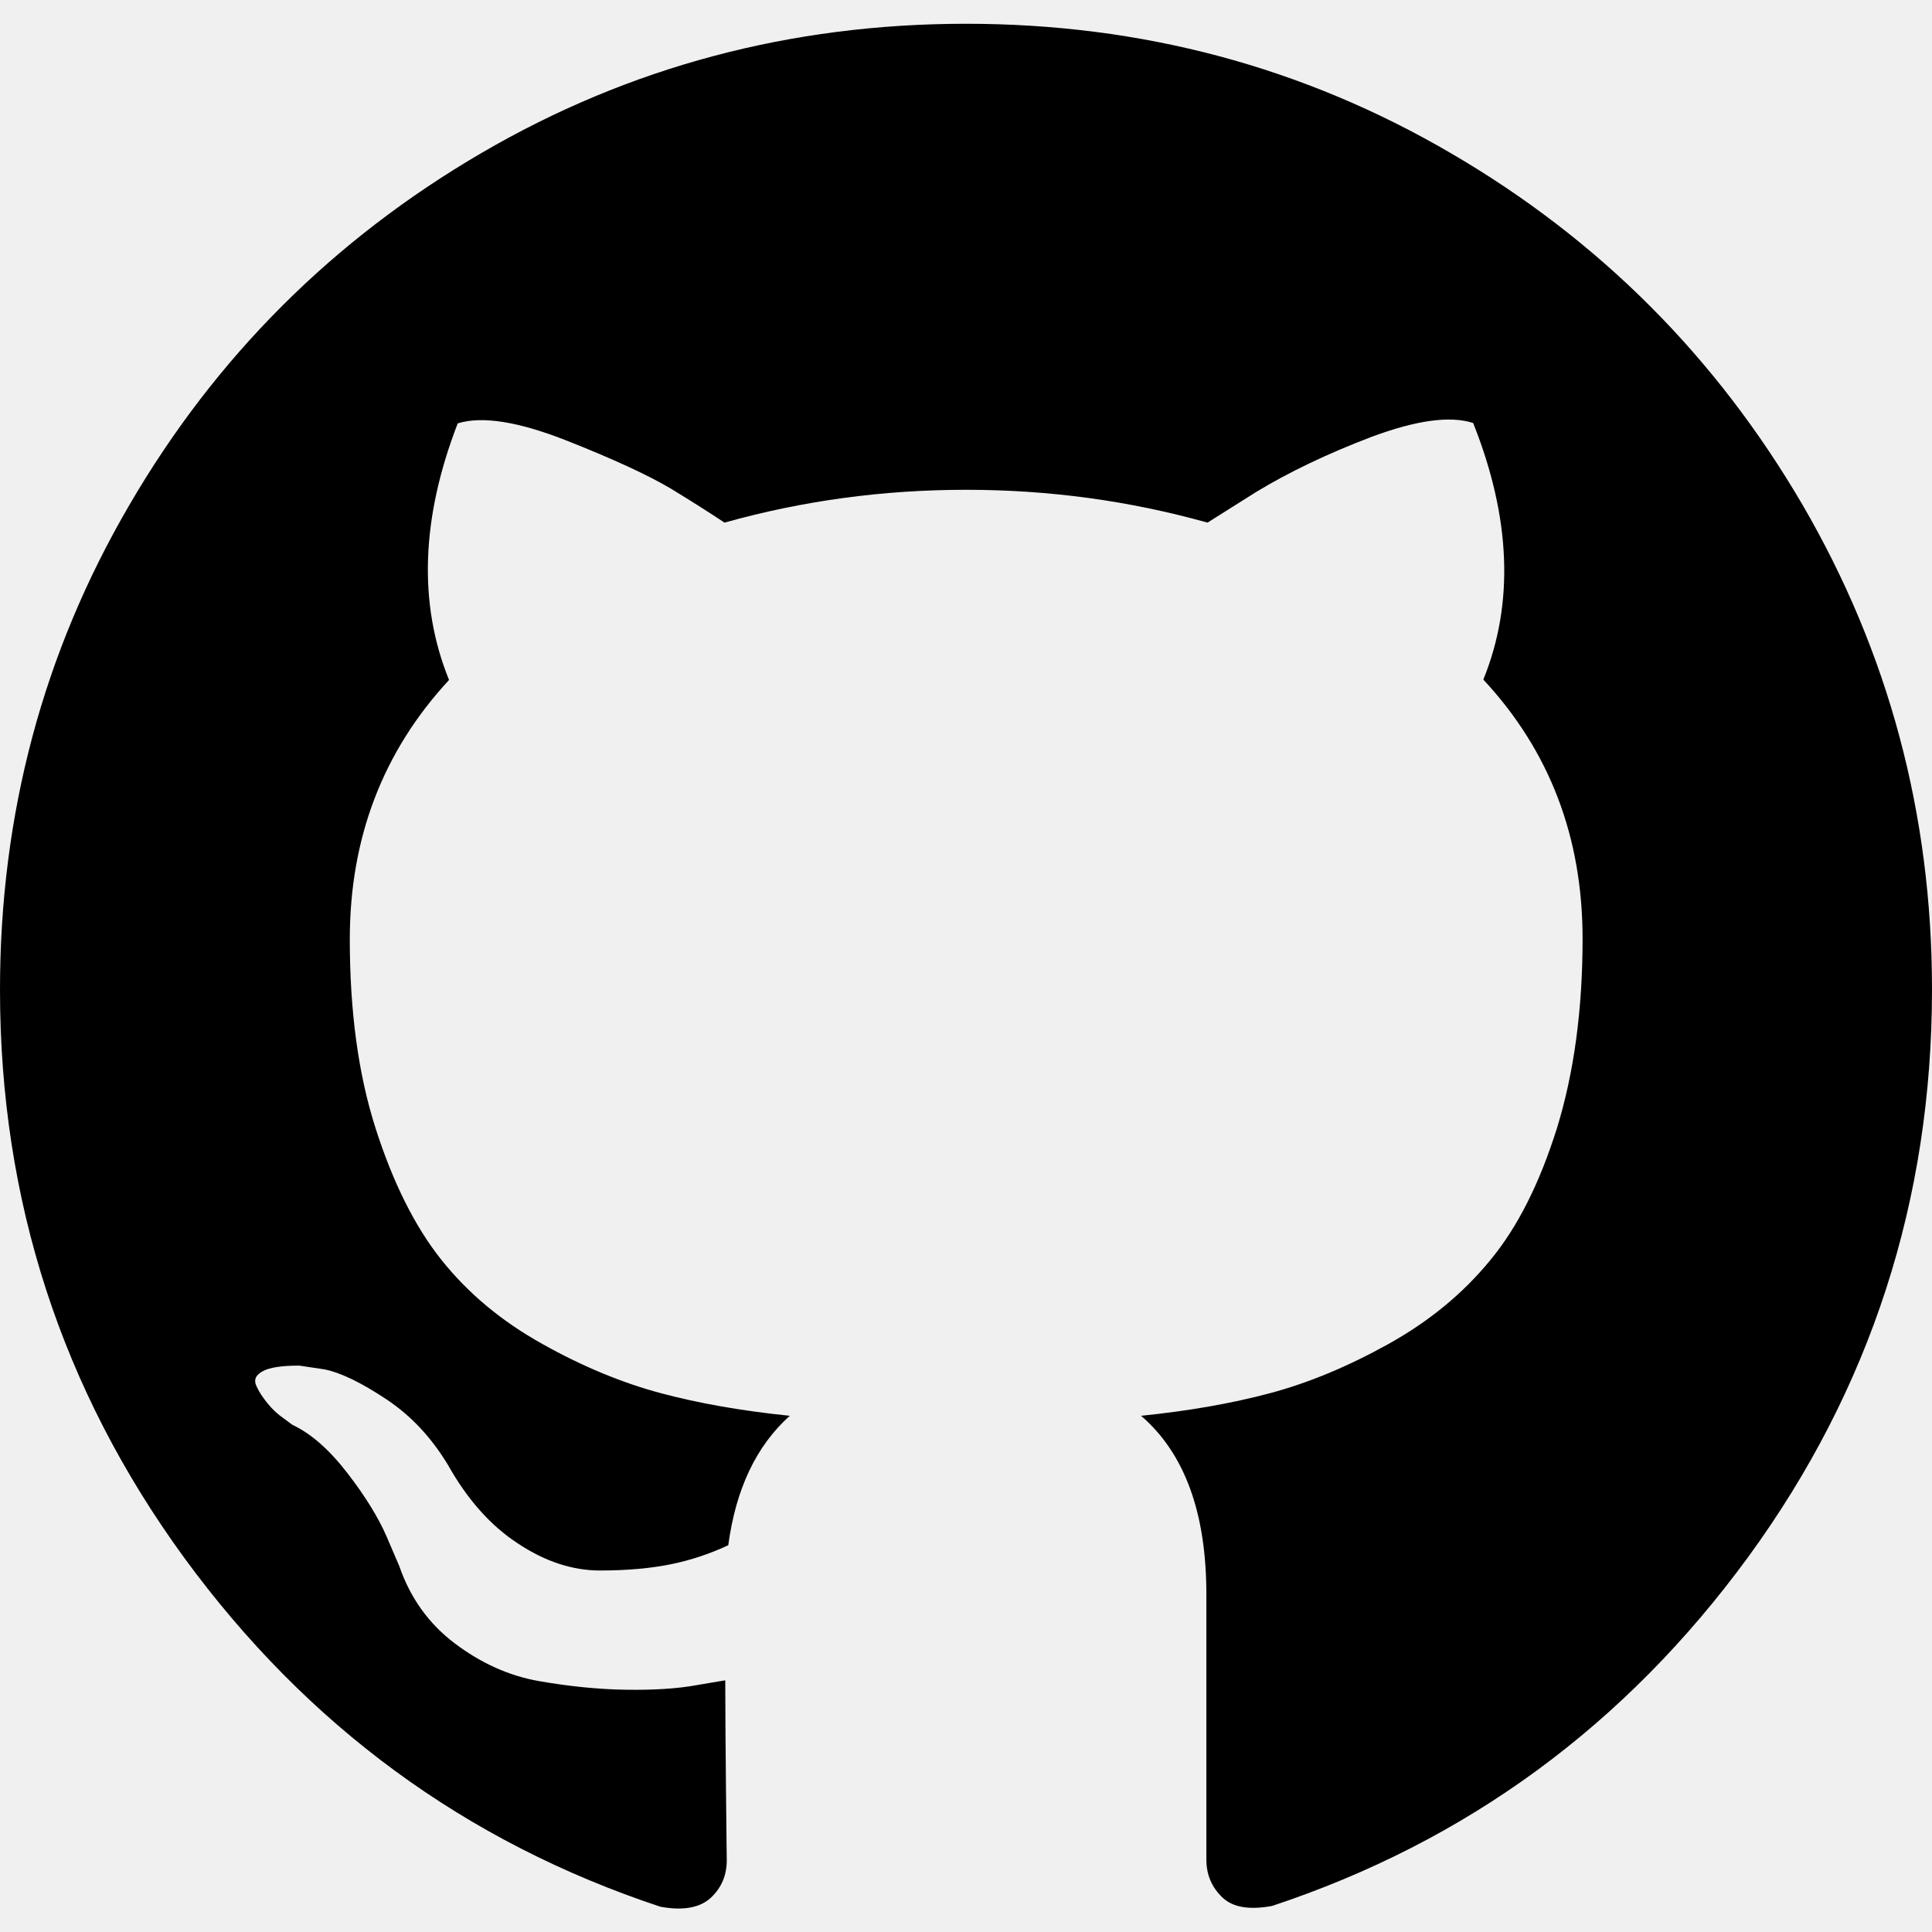
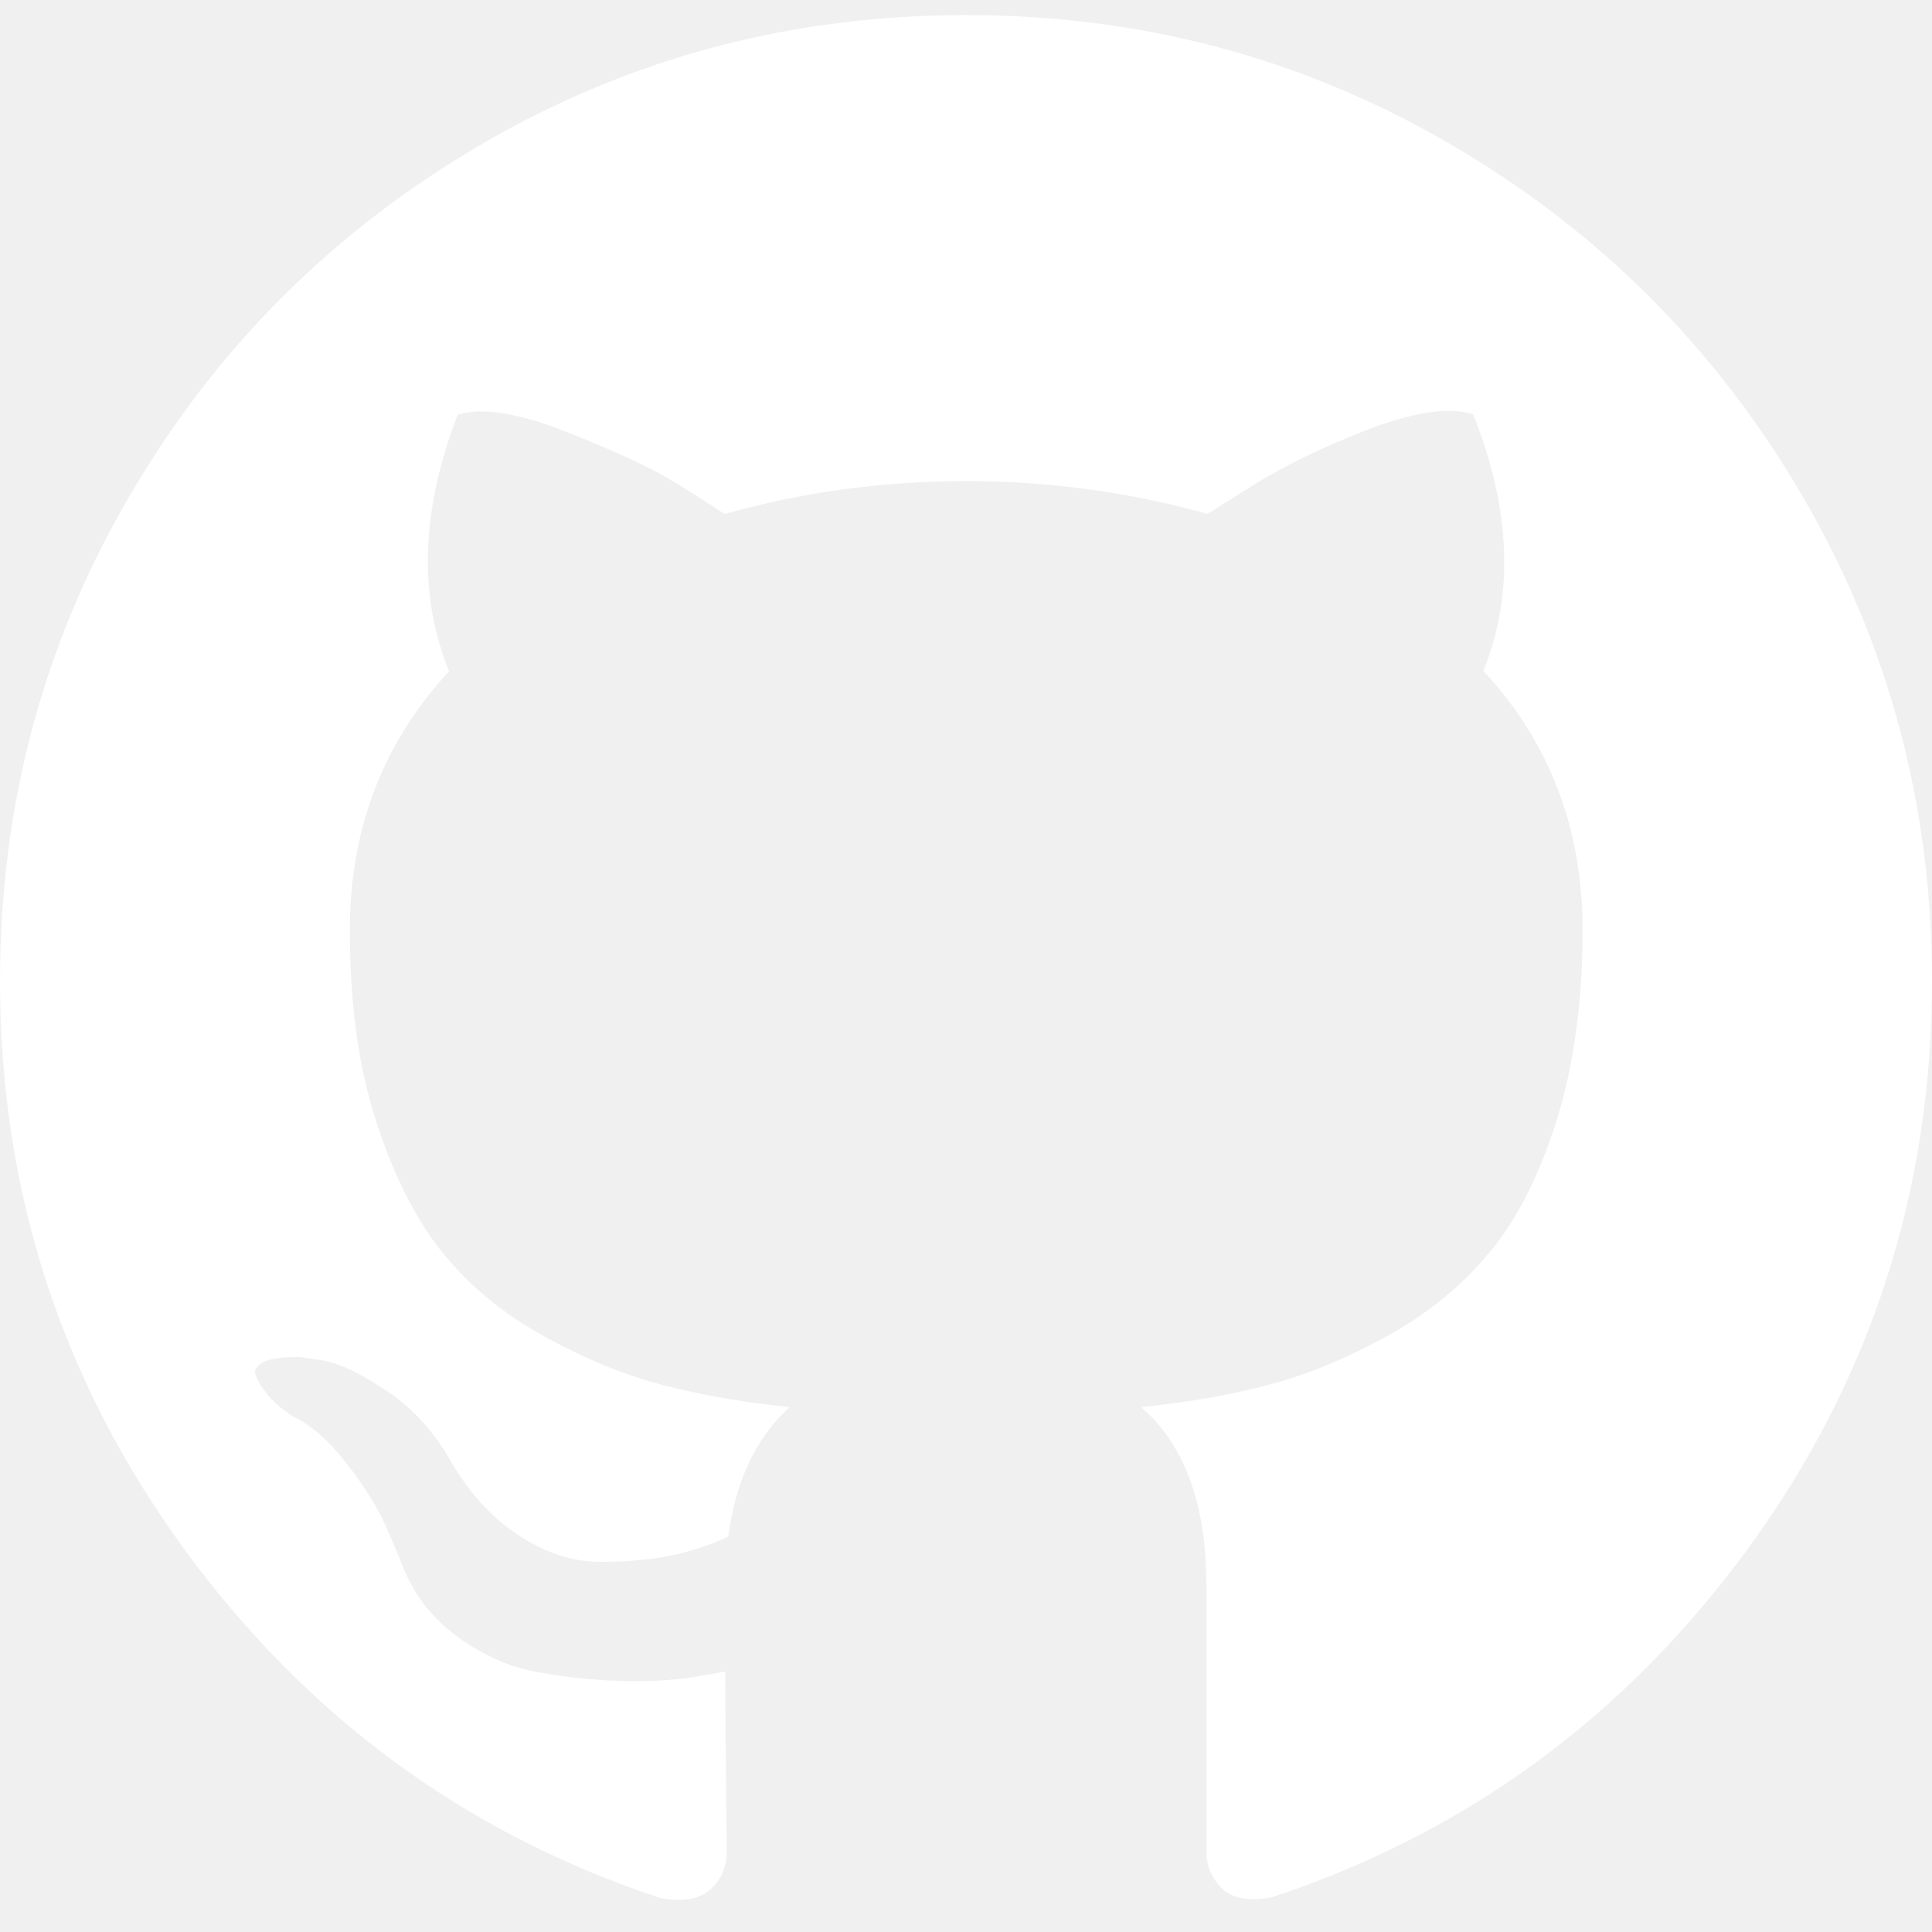
<svg xmlns="http://www.w3.org/2000/svg" version="1.1" id="Capa_1" x="0px" y="0px" viewBox="56 -56 512 512" style="enable-background:new 56 -56 512 512;" xml:space="preserve">
+   <style type="text/css">
+ 	.st0{fill:#FFFFFF;}
+ </style>
  <g>
-     <path d="M533.7,77.8c-22.9-39.2-53.9-70.3-93.2-93.2c-39.2-22.9-82-34.3-128.5-34.3c-46.4,0-89.3,11.4-128.5,34.3   c-39.2,22.9-70.3,53.9-93.2,93.2C67.4,117,56,159.8,56,206.3c0,55.8,16.3,105.9,48.8,150.5c32.6,44.6,74.6,75.4,126.2,92.5   c6,1.1,10.4,0.3,13.3-2.3c2.9-2.7,4.3-6,4.3-10c0-0.7-0.1-6.7-0.2-18c-0.1-11.3-0.2-21.2-0.2-29.7l-7.7,1.3   c-4.9,0.9-11.1,1.3-18.5,1.2c-7.4-0.1-15.2-0.9-23.2-2.3c-8-1.4-15.4-4.8-22.3-10c-6.9-5.2-11.8-12.1-14.7-20.5l-3.3-7.7   c-2.2-5.1-5.7-10.8-10.5-17c-4.8-6.2-9.6-10.4-14.5-12.7l-2.3-1.7c-1.6-1.1-3-2.4-4.3-4c-1.3-1.6-2.3-3.1-3-4.7   c-0.7-1.6-0.1-2.8,1.7-3.8s5-1.5,9.7-1.5l6.7,1c4.4,0.9,9.9,3.6,16.5,8c6.6,4.4,11.9,10.2,16.2,17.3c5.1,9.1,11.3,16.1,18.5,20.8   c7.2,4.8,14.5,7.2,21.8,7.2c7.3,0,13.7-0.6,19-1.7c5.3-1.1,10.3-2.8,15-5c2-14.9,7.4-26.3,16.3-34.3c-12.7-1.3-24.1-3.3-34.2-6   c-10.1-2.7-20.6-7-31.3-13c-10.8-6-19.7-13.4-26.8-22.3c-7.1-8.9-12.9-20.6-17.5-35c-4.6-14.4-6.8-31.1-6.8-50   c0-26.9,8.8-49.8,26.3-68.7c-8.2-20.2-7.4-42.9,2.3-68c6.4-2,16-0.5,28.7,4.5c12.7,5,21.9,9.3,27.8,12.8c5.9,3.6,10.6,6.6,14.2,9   c20.7-5.8,42-8.7,64-8.7c22,0,43.3,2.9,64,8.7l12.7-8c8.7-5.3,18.9-10.2,30.7-14.7c11.8-4.4,20.8-5.7,27-3.7   c10,25.1,10.9,47.8,2.7,68c17.6,18.9,26.3,41.8,26.3,68.7c0,18.9-2.3,35.6-6.8,50.2c-4.6,14.6-10.4,26.2-17.7,35   c-7.2,8.8-16.2,16.2-27,22.2c-10.8,6-21.2,10.3-31.3,13c-10.1,2.7-21.5,4.7-34.2,6c11.6,10,17.3,25.8,17.3,47.3v70.3   c0,4,1.4,7.3,4.2,10c2.8,2.7,7.2,3.4,13.2,2.3c51.6-17.1,93.6-47.9,126.2-92.5C551.7,312.2,568,262,568,206.2   C568,159.8,556.5,117,533.7,77.8z" />
+     <path class="st0" d="M533.7,75.5c-22.9-39.2-53.9-70.3-93.2-93.2C401.3-40.6,358.5-52,312-52c-46.4,0-89.3,11.4-128.5,34.3   s-70.3,53.9-93.2,93.2C67.4,114.7,56,157.5,56,204c0,55.8,16.3,105.9,48.8,150.5c32.6,44.6,74.6,75.4,126.2,92.5   c6,1.1,10.4,0.3,13.3-2.3c2.9-2.7,4.3-6,4.3-10c0-0.7-0.1-6.7-0.2-18c-0.1-11.3-0.2-21.2-0.2-29.7l-7.7,1.3   c-4.9,0.9-11.1,1.3-18.5,1.2c-7.4-0.1-15.2-0.9-23.2-2.3s-15.4-4.8-22.3-10c-6.9-5.2-11.8-12.1-14.7-20.5l-3.3-7.7   c-2.2-5.1-5.7-10.8-10.5-17s-9.6-10.4-14.5-12.7l-2.3-1.7c-1.6-1.1-3-2.4-4.3-4s-2.3-3.1-3-4.7s-0.1-2.8,1.7-3.8s5-1.5,9.7-1.5   l6.7,1c4.4,0.9,9.9,3.6,16.5,8s11.9,10.2,16.2,17.3c5.1,9.1,11.3,16.1,18.5,20.8c7.2,4.8,14.5,7.2,21.8,7.2s13.7-0.6,19-1.7   s10.3-2.8,15-5c2-14.9,7.4-26.3,16.3-34.3c-12.7-1.3-24.1-3.3-34.2-6c-10.1-2.7-20.6-7-31.3-13c-10.8-6-19.7-13.4-26.8-22.3   s-12.9-20.6-17.5-35s-6.8-31.1-6.8-50c0-26.9,8.8-49.8,26.3-68.7c-8.2-20.2-7.4-42.9,2.3-68c6.4-2,16-0.5,28.7,4.5   s21.9,9.3,27.8,12.8c5.9,3.6,10.6,6.6,14.2,9c20.7-5.8,42-8.7,64-8.7s43.3,2.9,64,8.7l12.7-8c8.7-5.3,18.9-10.2,30.7-14.7   c11.8-4.4,20.8-5.7,27-3.7c10,25.1,10.9,47.8,2.7,68c17.6,18.9,26.3,41.8,26.3,68.7c0,18.9-2.3,35.6-6.8,50.2   c-4.6,14.6-10.4,26.2-17.7,35c-7.2,8.8-16.2,16.2-27,22.2s-21.2,10.3-31.3,13c-10.1,2.7-21.5,4.7-34.2,6   c11.6,10,17.3,25.8,17.3,47.3v70.3c0,4,1.4,7.3,4.2,10c2.8,2.7,7.2,3.4,13.2,2.3c51.6-17.1,93.6-47.9,126.2-92.5   c32.4-44.4,48.7-94.6,48.7-150.4C568,157.5,556.5,114.7,533.7,75.5z" />
  </g>
</svg>
